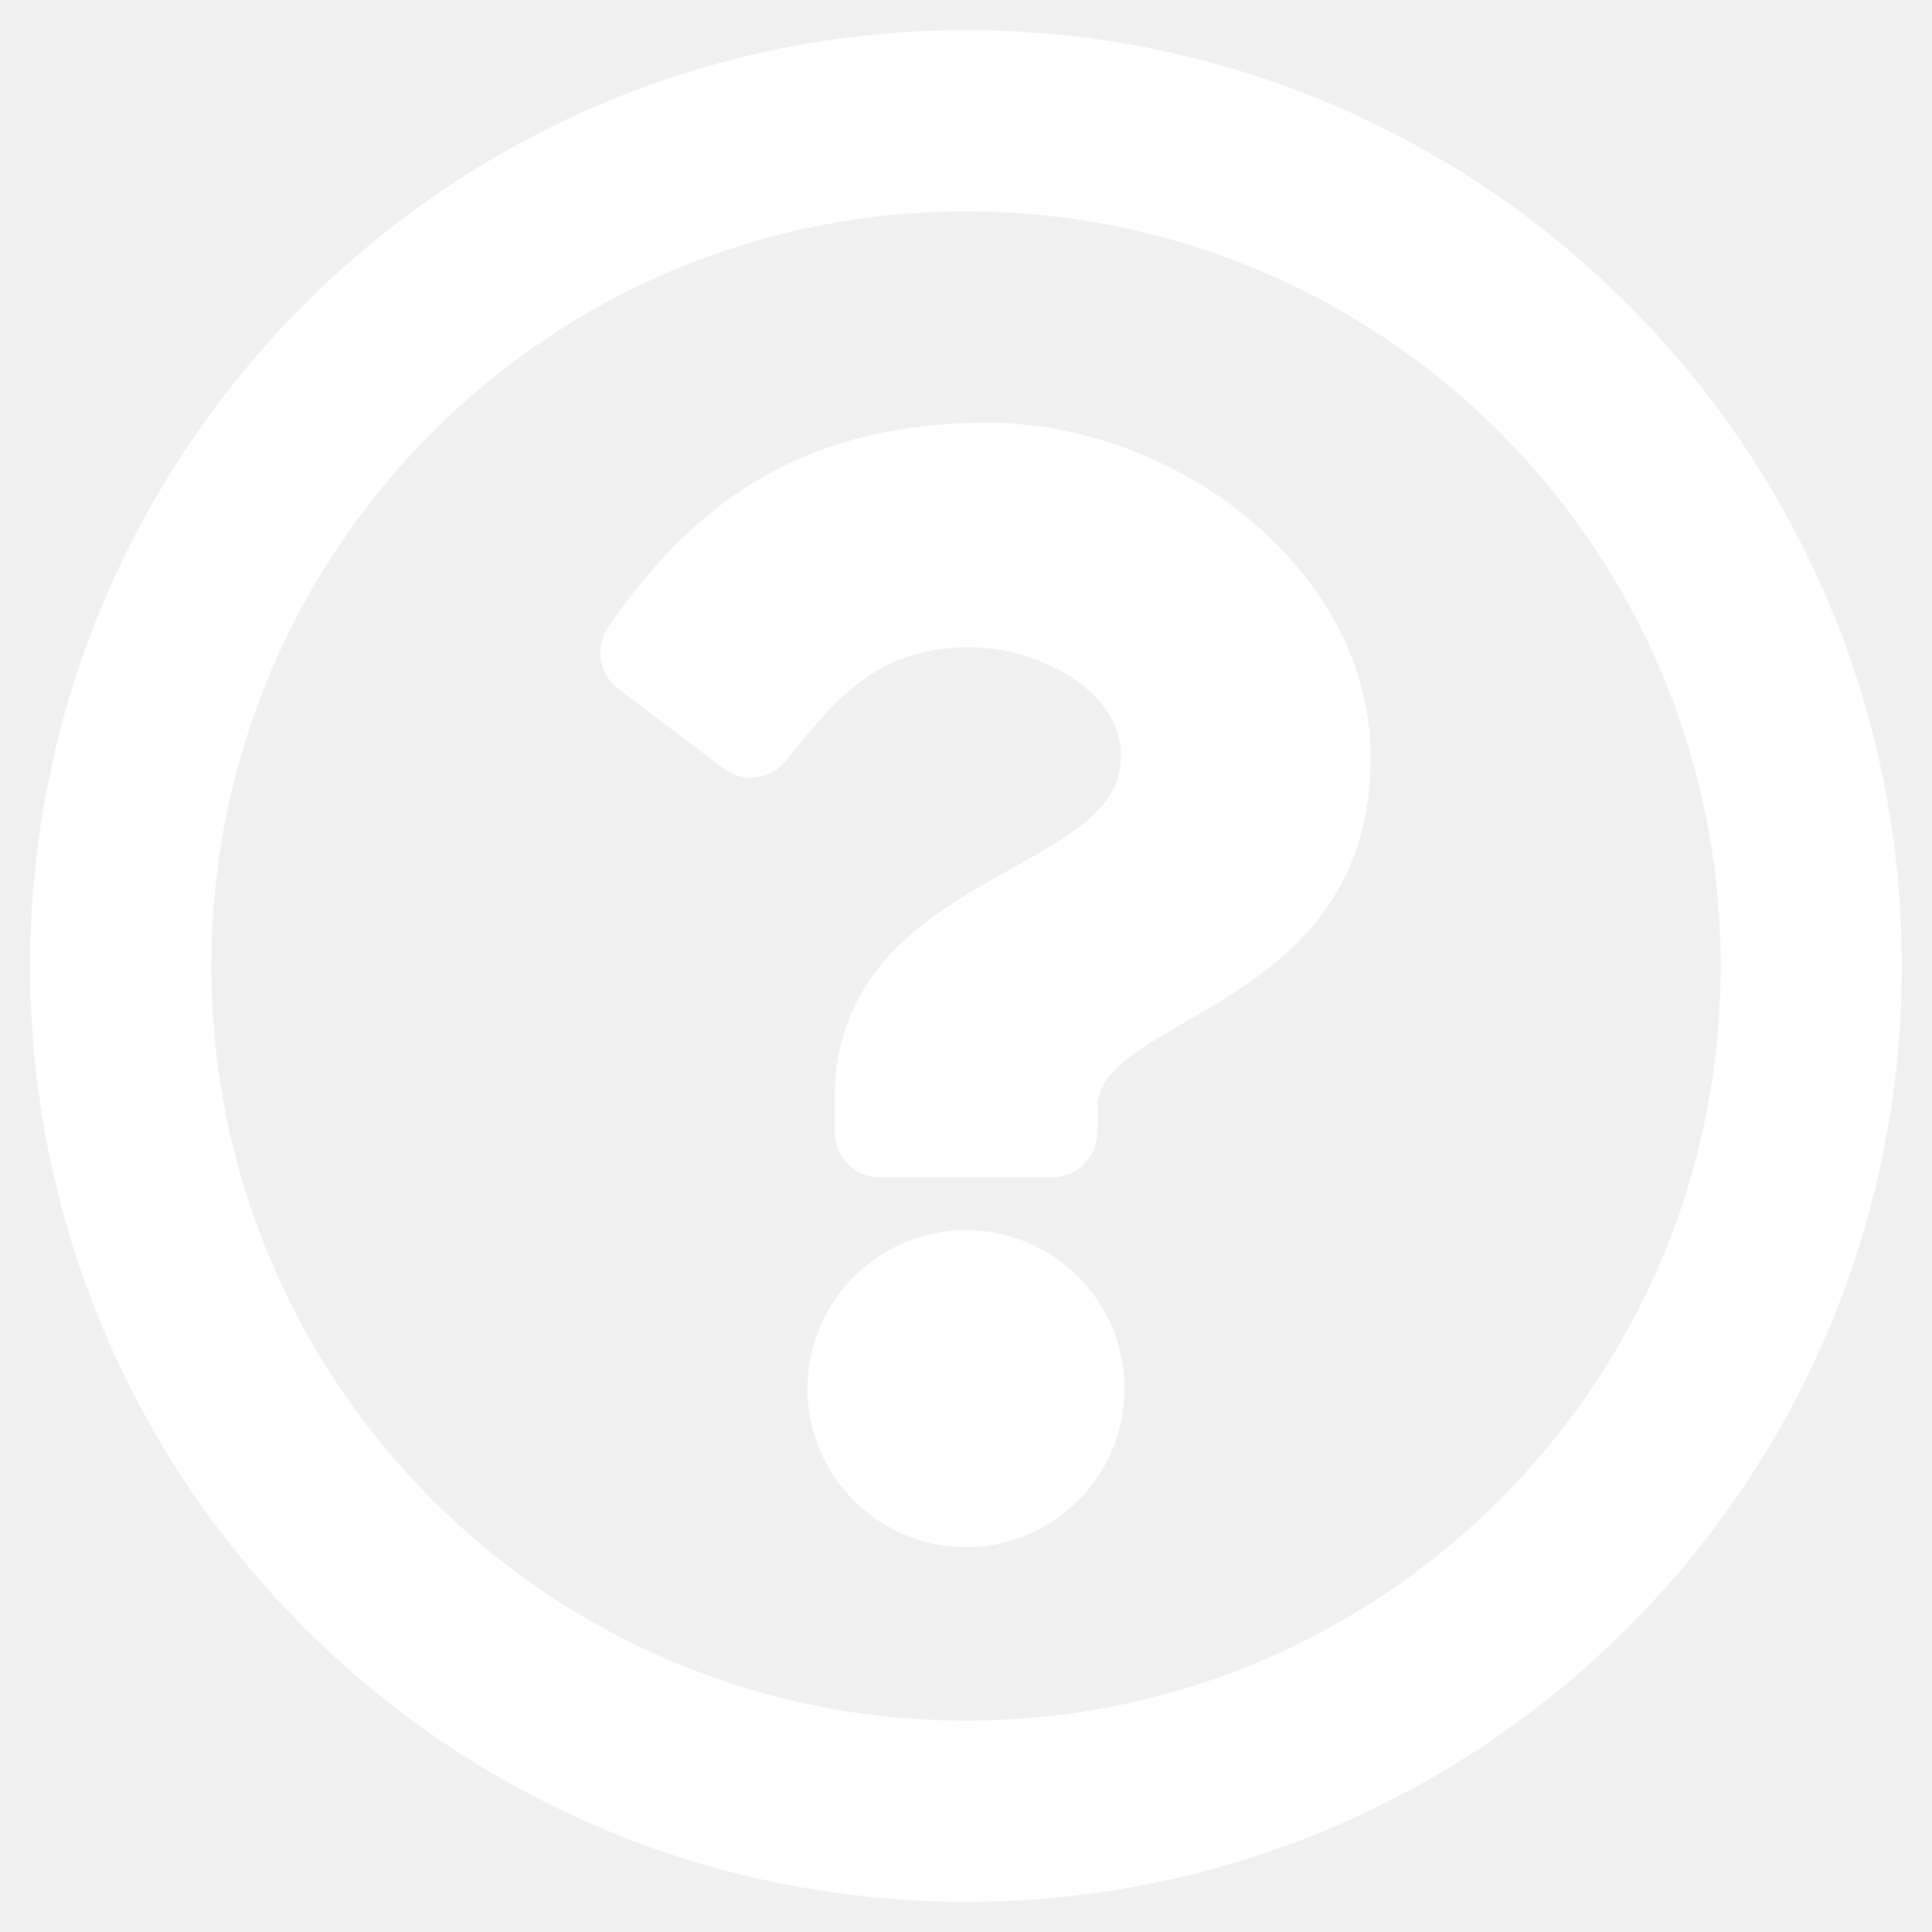
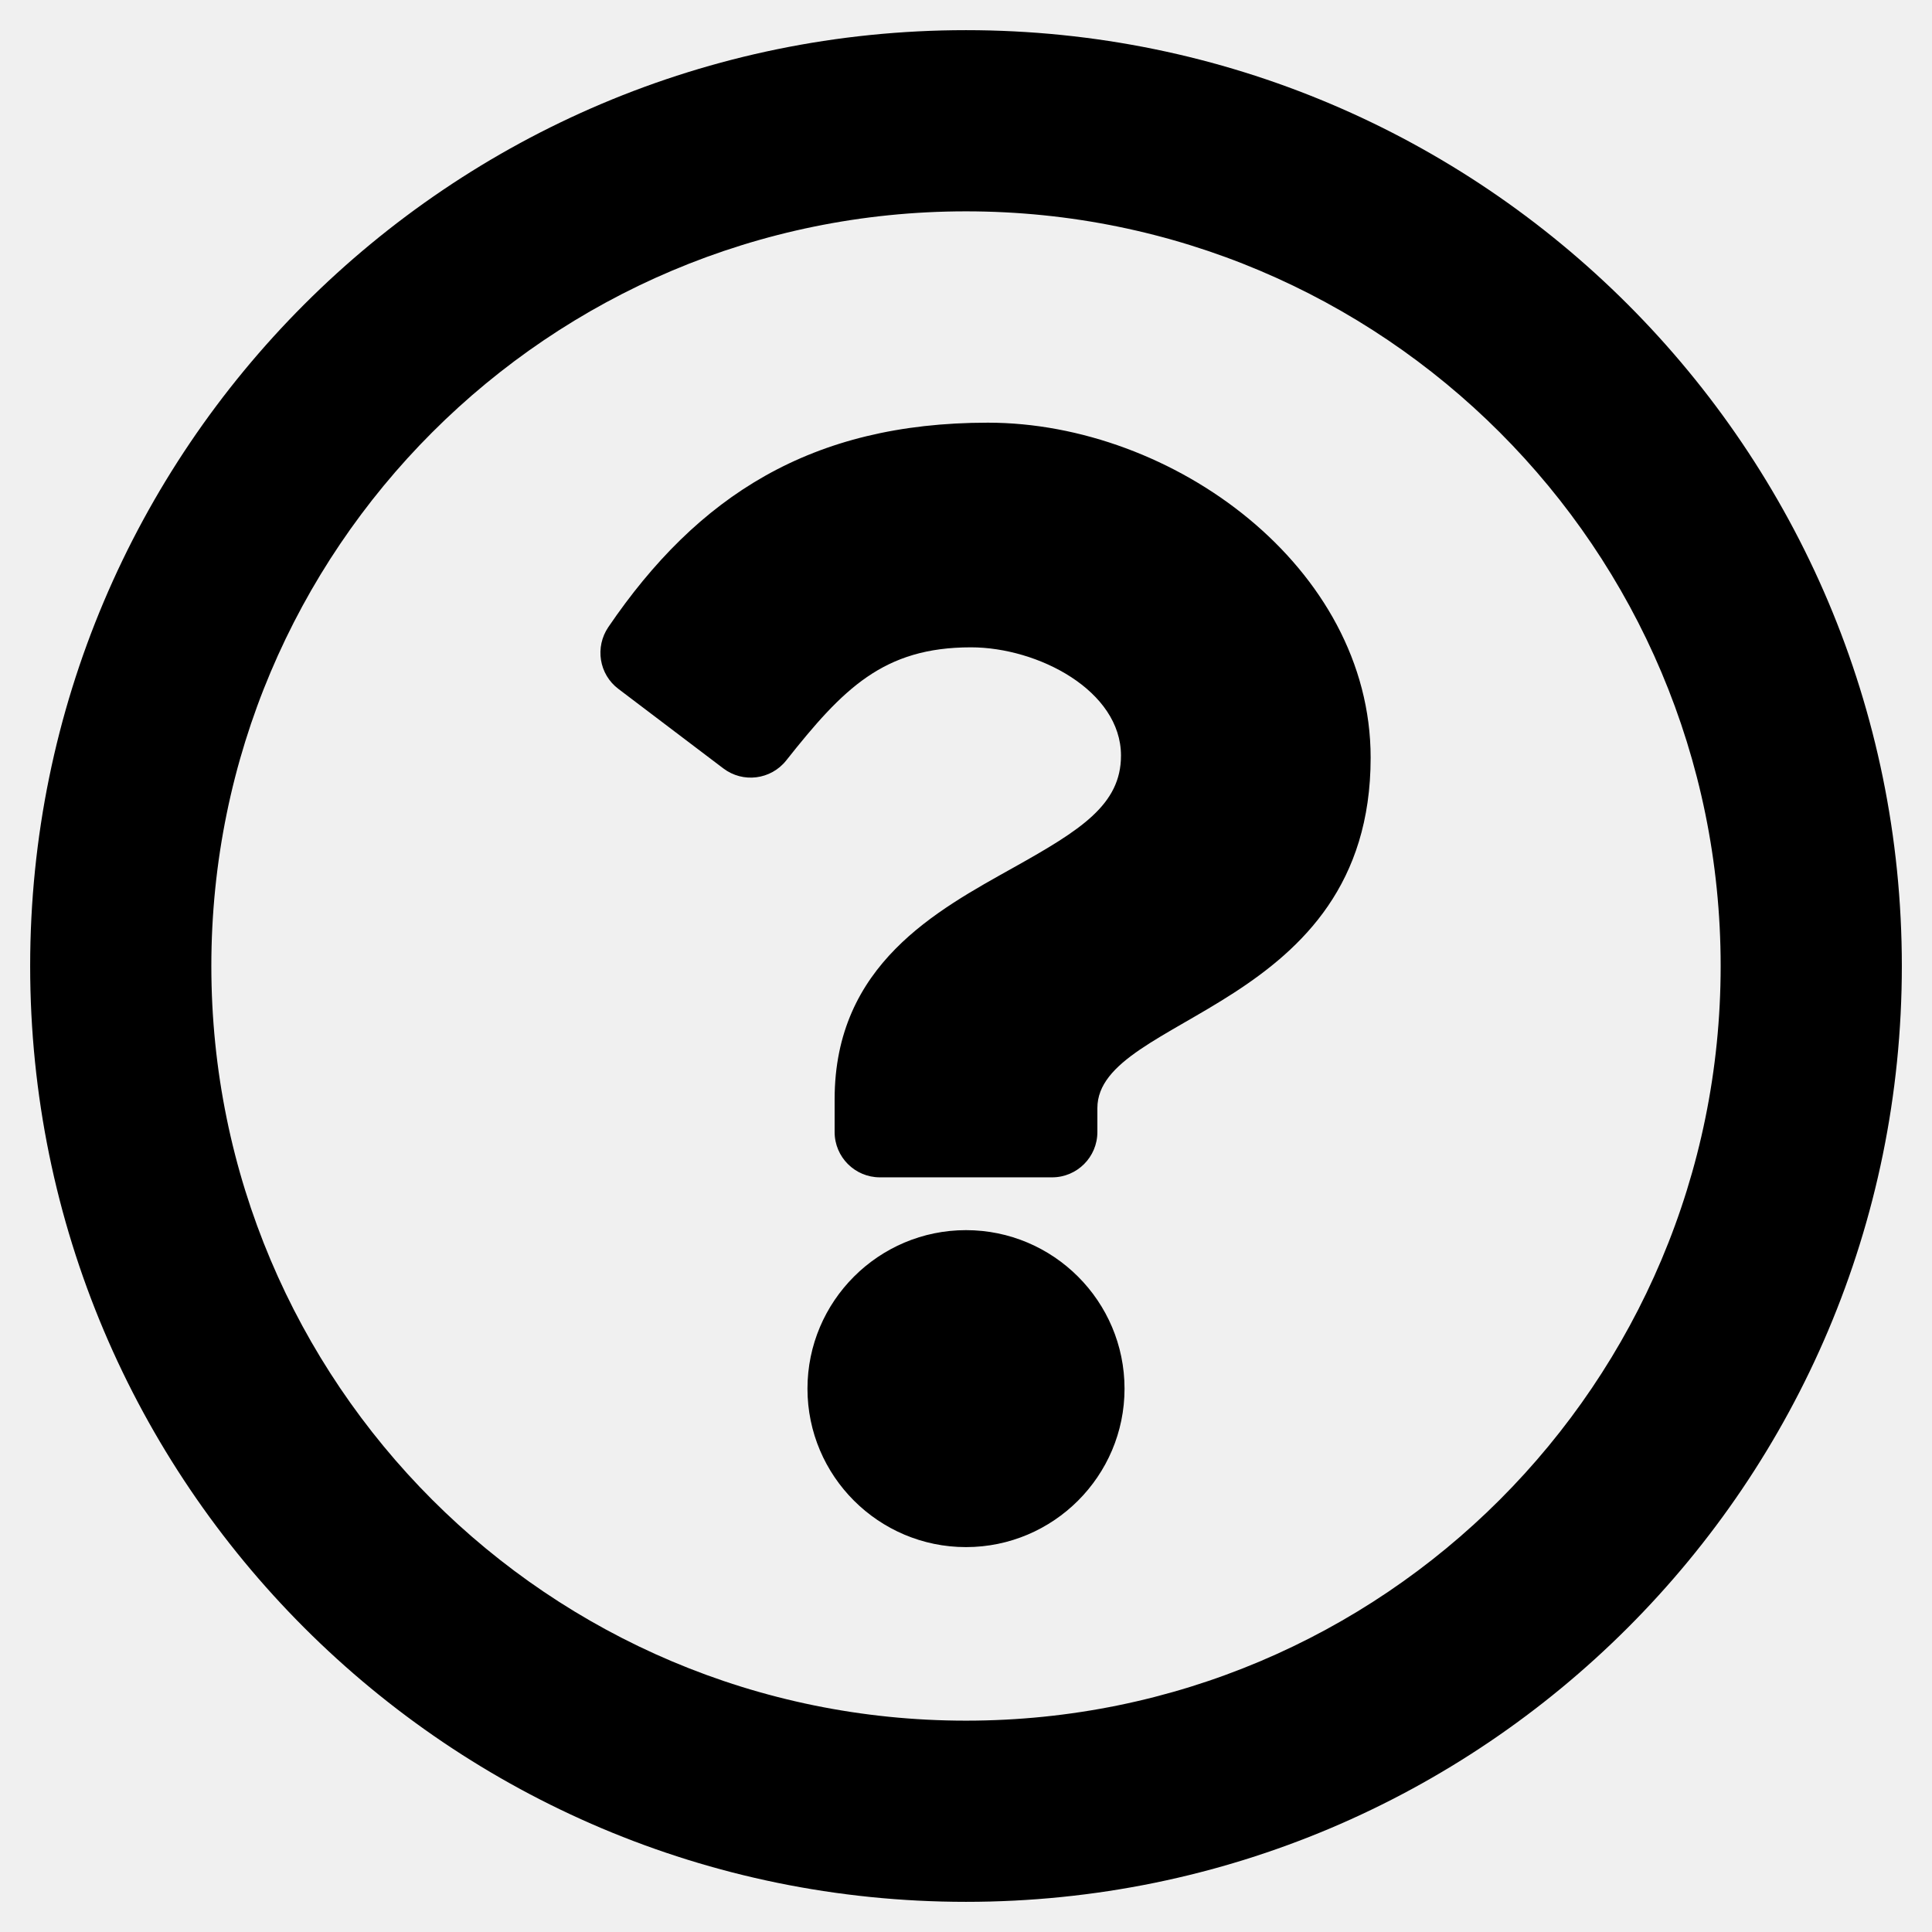
<svg xmlns="http://www.w3.org/2000/svg" width="18" height="18" viewBox="0 0 18 18" fill="none">
-   <path d="M9 0.281C4.185 0.281 0.281 4.187 0.281 9C0.281 13.816 4.185 17.719 9 17.719C13.815 17.719 17.719 13.816 17.719 9C17.719 4.187 13.815 0.281 9 0.281ZM9 16.031C5.114 16.031 1.969 12.887 1.969 9C1.969 5.115 5.114 1.969 9 1.969C12.884 1.969 16.031 5.114 16.031 9C16.031 12.886 12.887 16.031 9 16.031ZM12.77 7.059C12.77 9.417 10.224 9.453 10.224 10.324V10.547C10.224 10.78 10.035 10.969 9.802 10.969H8.198C7.965 10.969 7.776 10.78 7.776 10.547V10.242C7.776 8.986 8.728 8.483 9.448 8.08C10.066 7.734 10.444 7.498 10.444 7.04C10.444 6.434 9.671 6.031 9.046 6.031C8.23 6.031 7.854 6.417 7.325 7.085C7.182 7.265 6.922 7.298 6.739 7.159L5.761 6.418C5.581 6.282 5.541 6.029 5.668 5.842C6.498 4.623 7.556 3.938 9.204 3.938C10.929 3.938 12.77 5.284 12.77 7.059ZM10.477 12.938C10.477 13.752 9.814 14.414 9 14.414C8.186 14.414 7.523 13.752 7.523 12.938C7.523 12.123 8.186 11.461 9 11.461C9.814 11.461 10.477 12.123 10.477 12.938Z" fill="white" />
+   <path d="M9 0.281C4.185 0.281 0.281 4.187 0.281 9C0.281 13.816 4.185 17.719 9 17.719C13.815 17.719 17.719 13.816 17.719 9C17.719 4.187 13.815 0.281 9 0.281ZM9 16.031C5.114 16.031 1.969 12.887 1.969 9C1.969 5.115 5.114 1.969 9 1.969C12.884 1.969 16.031 5.114 16.031 9C16.031 12.886 12.887 16.031 9 16.031ZM12.77 7.059C12.77 9.417 10.224 9.453 10.224 10.324V10.547C10.224 10.78 10.035 10.969 9.802 10.969H8.198C7.965 10.969 7.776 10.78 7.776 10.547V10.242C7.776 8.986 8.728 8.483 9.448 8.08C10.066 7.734 10.444 7.498 10.444 7.04C10.444 6.434 9.671 6.031 9.046 6.031C8.23 6.031 7.854 6.417 7.325 7.085C7.182 7.265 6.922 7.298 6.739 7.159L5.761 6.418C5.581 6.282 5.541 6.029 5.668 5.842C6.498 4.623 7.556 3.938 9.204 3.938C10.929 3.938 12.77 5.284 12.77 7.059ZM10.477 12.938C10.477 13.752 9.814 14.414 9 14.414C8.186 14.414 7.523 13.752 7.523 12.938C7.523 12.123 8.186 11.461 9 11.461C9.814 11.461 10.477 12.123 10.477 12.938Z" fill="currentColor" />
</svg>
